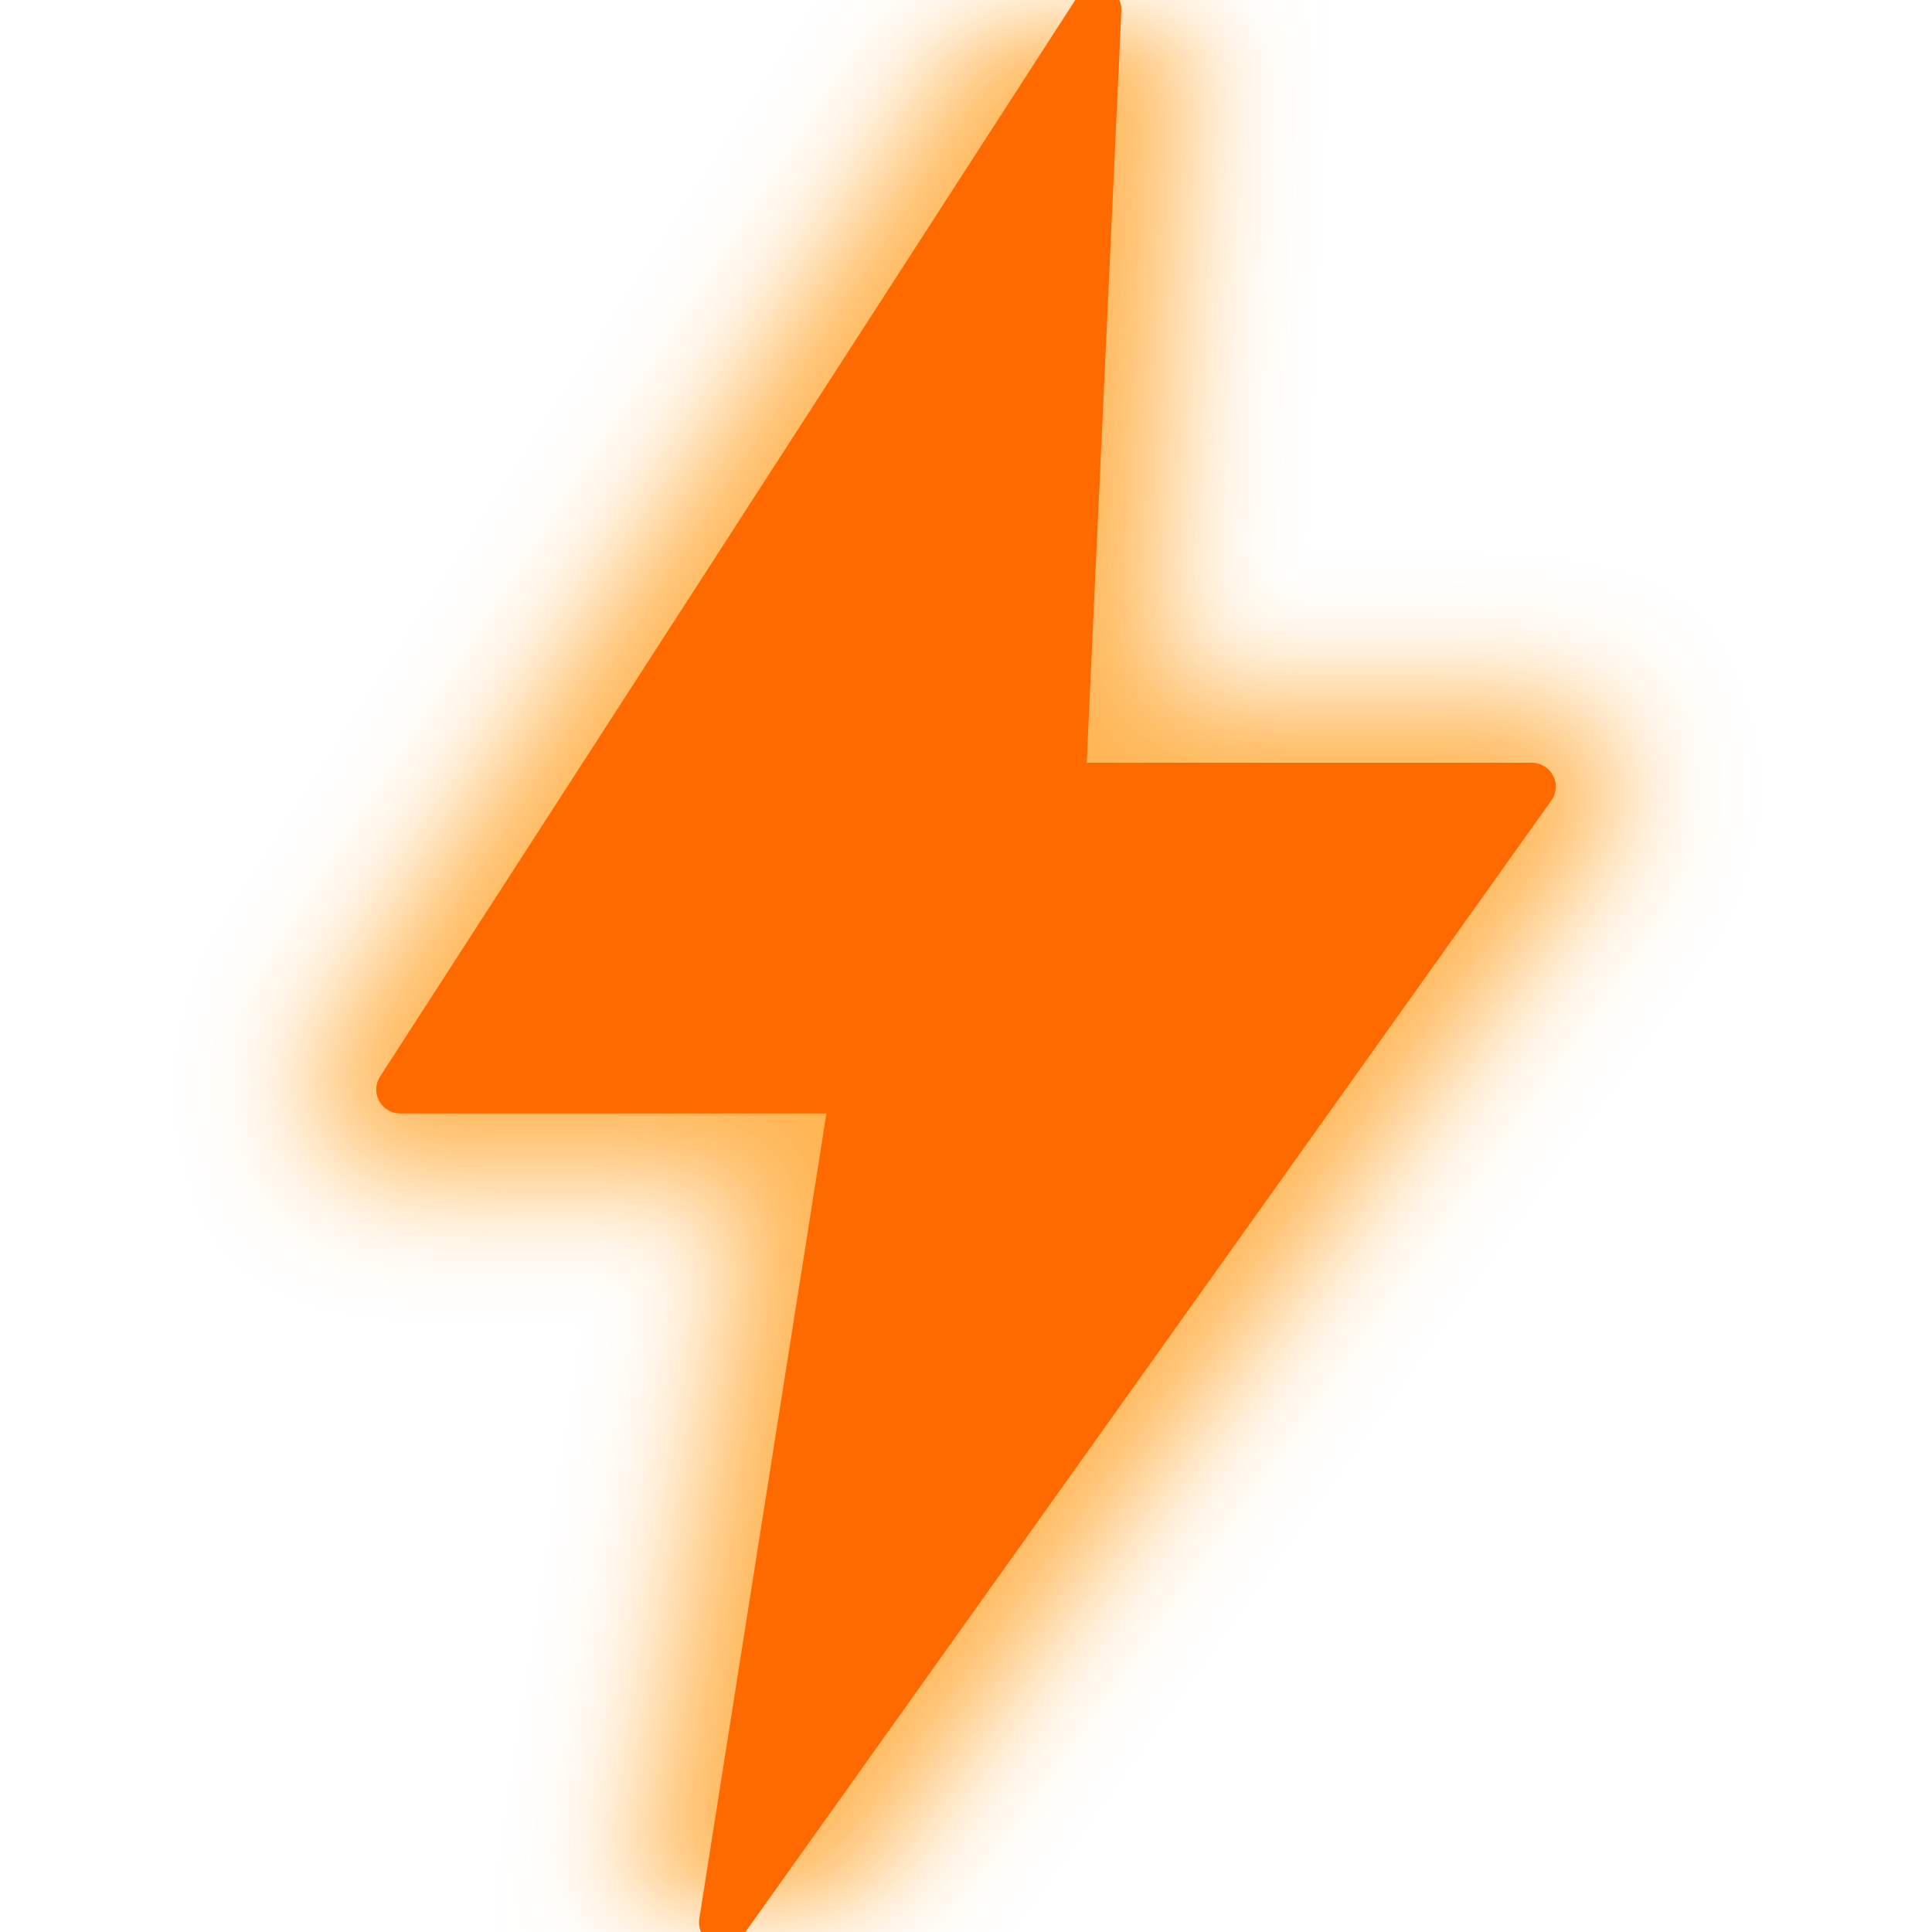
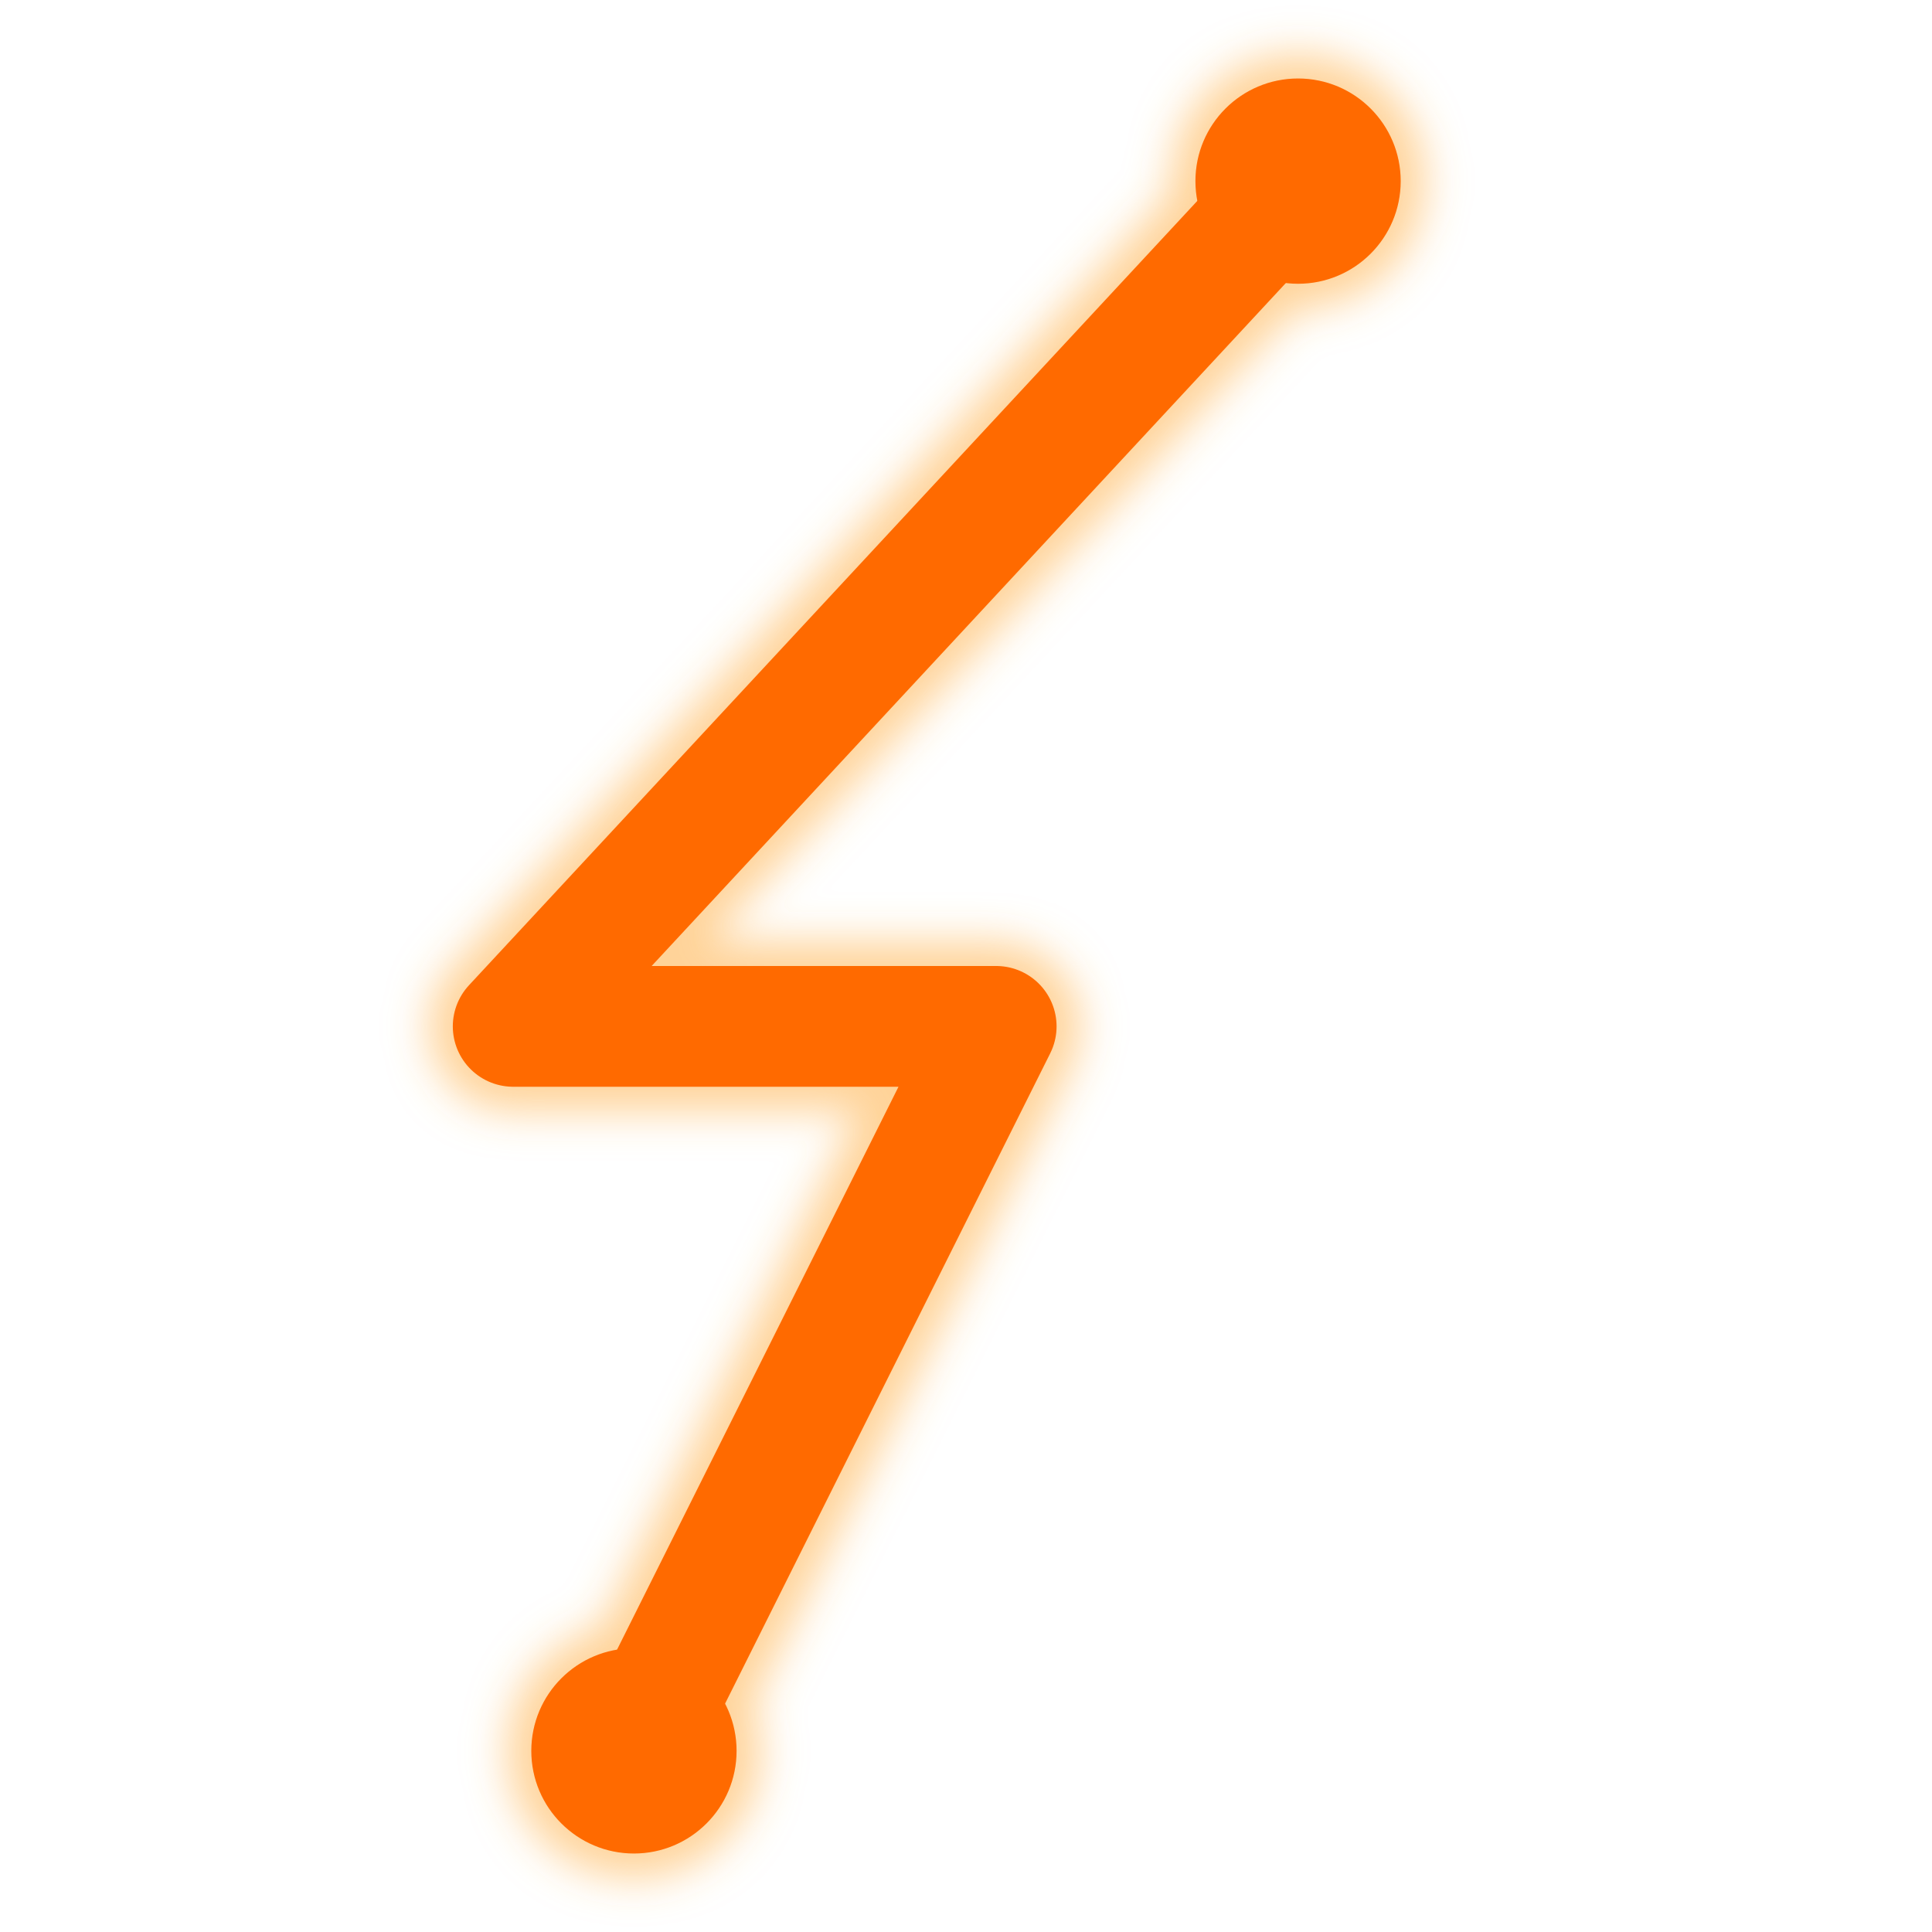
<svg xmlns="http://www.w3.org/2000/svg" viewBox="0 0 64 64" role="img" aria-labelledby="title">
  <defs>
-     <filter id="glow" x="-45%" y="-45%" width="190%" height="190%">
-       <feGaussianBlur stdDeviation="1.5" result="b" />
+     <filter id="shine" x="-25%" y="-25%" width="150%" height="150%">
+       <feGaussianBlur stdDeviation="0.7" />
    </filter>
  </defs>
-   <g transform="translate(32 32) scale(1.32) translate(-32 -32)">
-     <g filter="url(#glow)" opacity="0.85">
-       <path fill="#FFA733" stroke="#FFA733" stroke-width="4.5" stroke-linejoin="round" d="M35.3 8 17.8 35.1h11.4L25.9 56 46.2 27.5H34.4L35.3 8Z" />
-     </g>
-     <path fill="#FF6A00" stroke="#FF6A00" stroke-width="1.2" stroke-linejoin="round" d="M35.3 8 17.8 35.1h11.4L25.9 56 46.2 27.5H34.4L35.3 8Z" />
+   <g filter="url(#shine)" opacity="0.5">
+     <path d="M43 6 17 34h16L21 58" fill="none" stroke="#FFA733" stroke-width="5.6" stroke-linecap="round" stroke-linejoin="round" />
+     <circle cx="43" cy="6" r="4.2" fill="#FFA733" />
+     <circle cx="21" cy="58" r="4.2" fill="#FFA733" />
  </g>
+   <path d="M43 6 17 34h16L21 58" fill="none" stroke="#FF6A00" stroke-width="4.0" stroke-linecap="round" stroke-linejoin="round" />
+   <circle cx="43" cy="6" r="3.4" fill="#FF6A00" />
+   <circle cx="21" cy="58" r="3.4" fill="#FF6A00" />
</svg>
